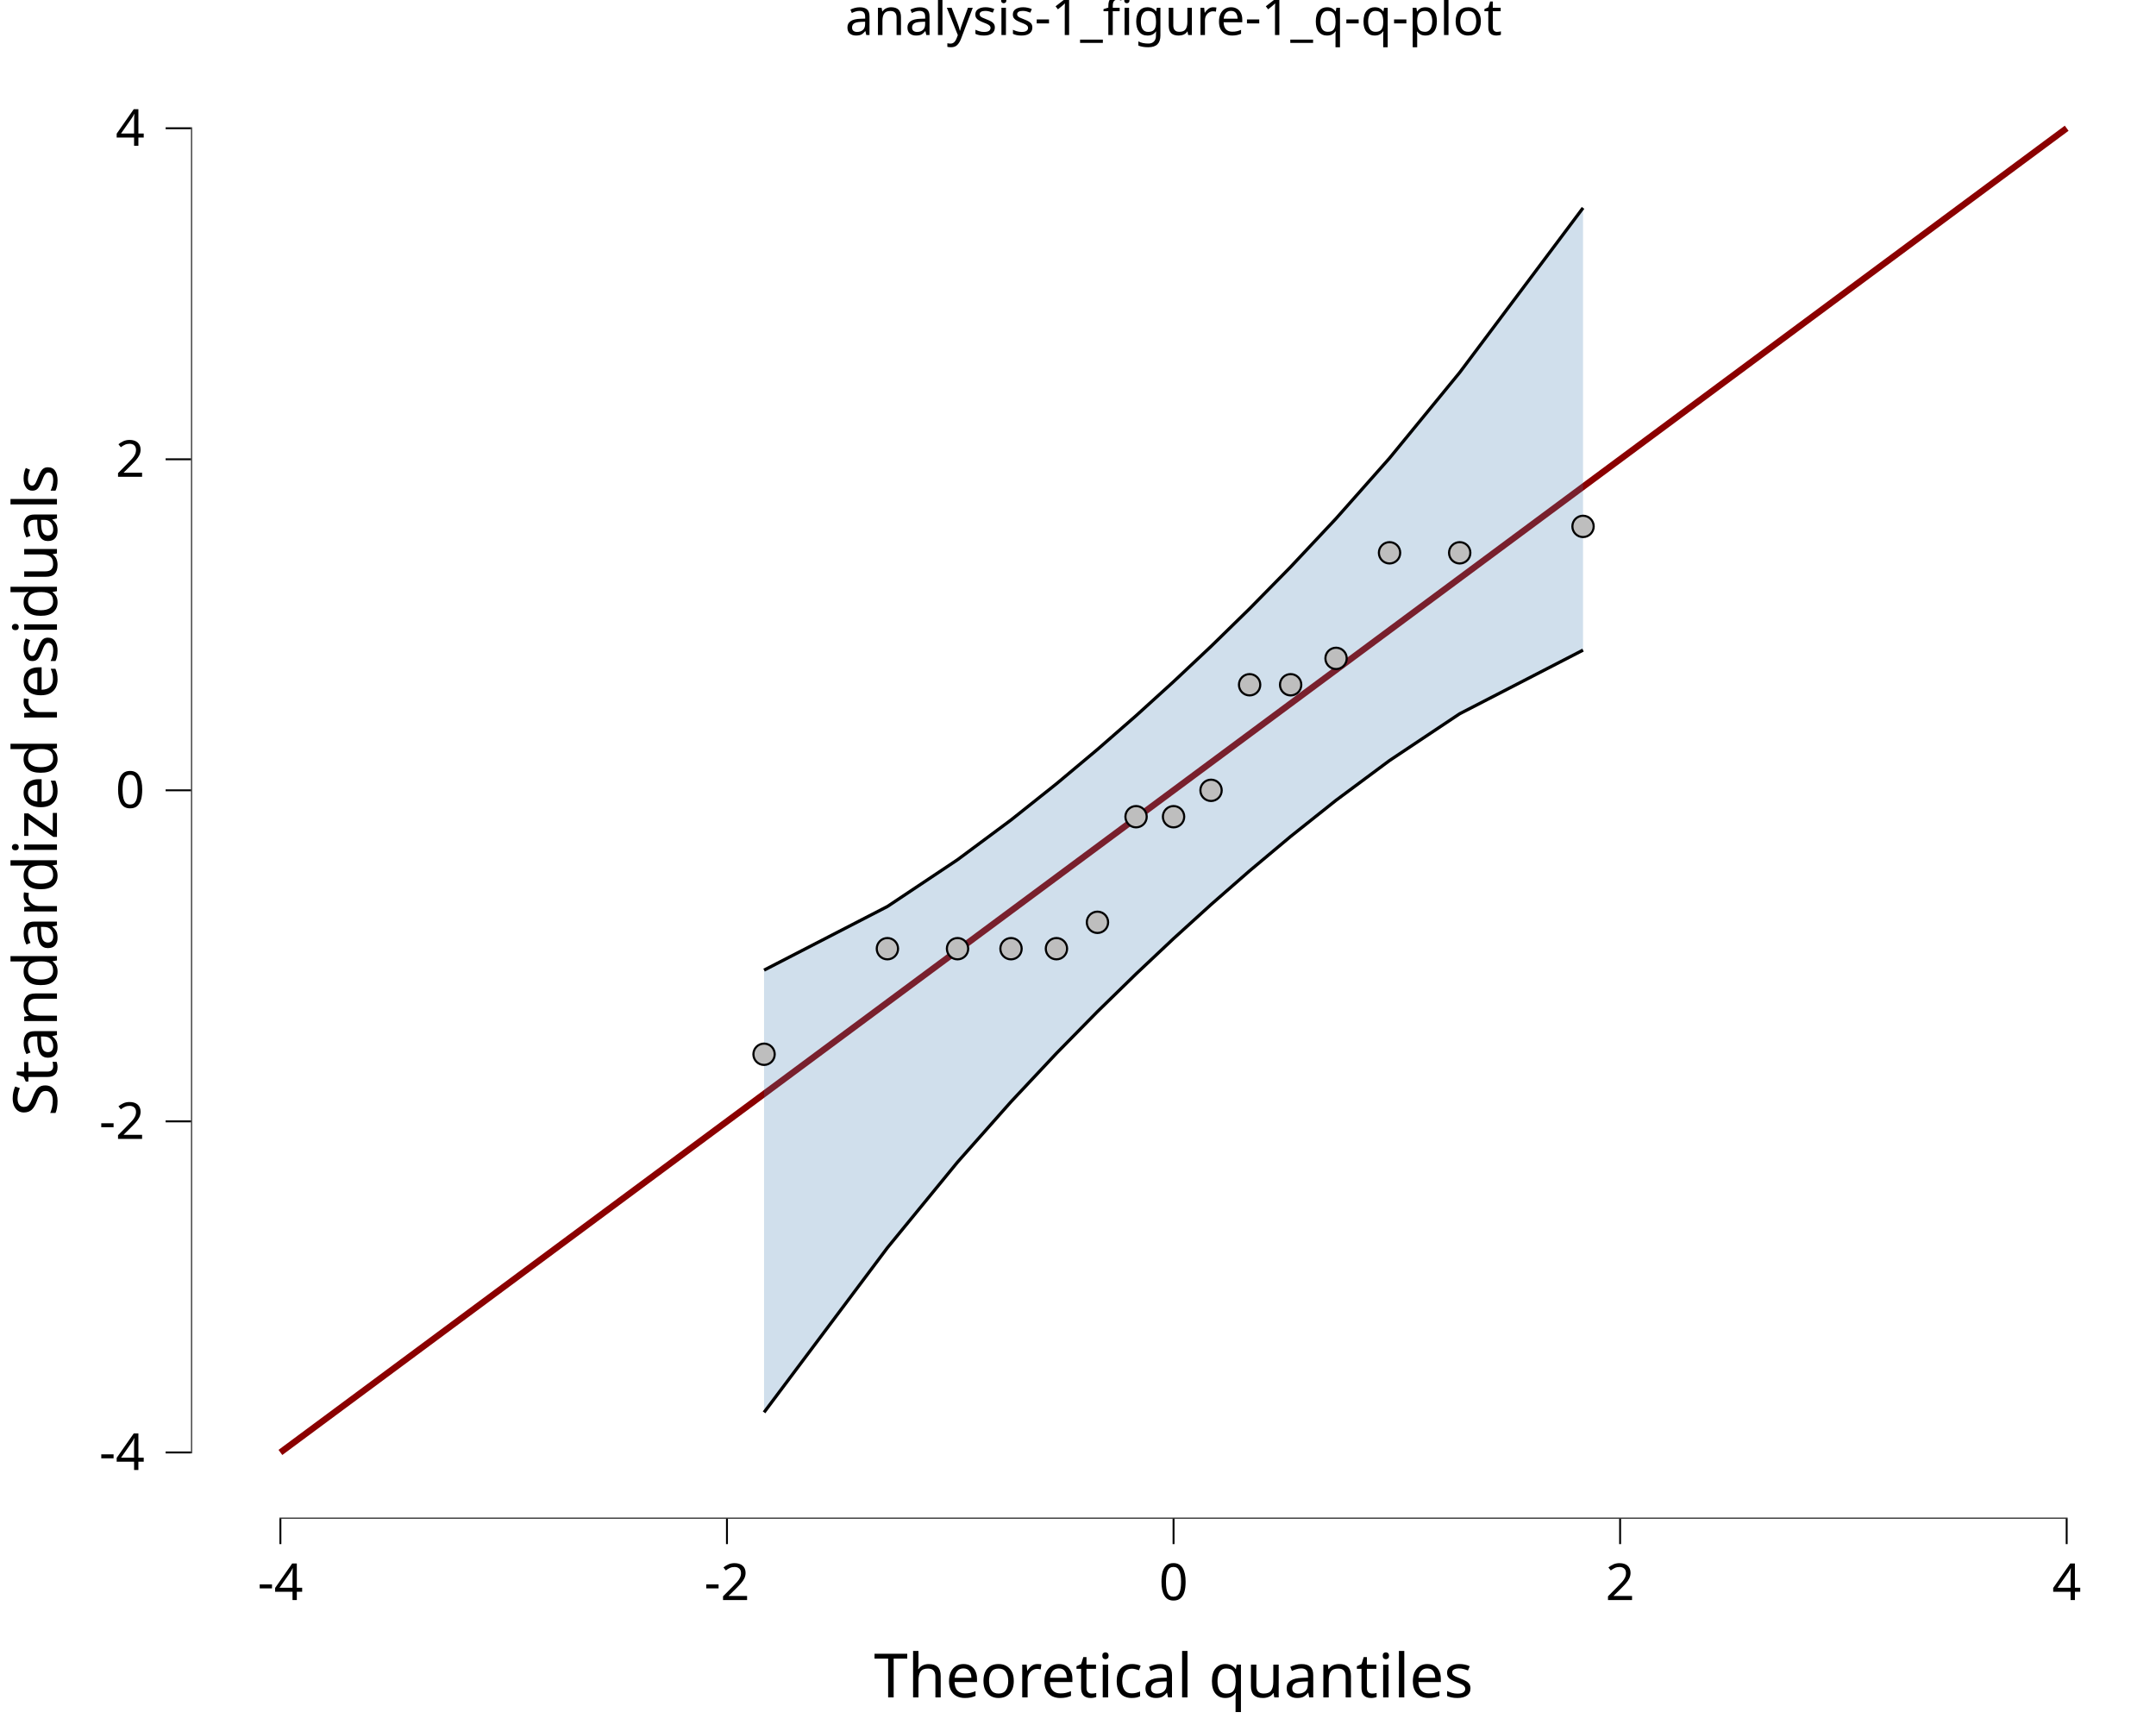
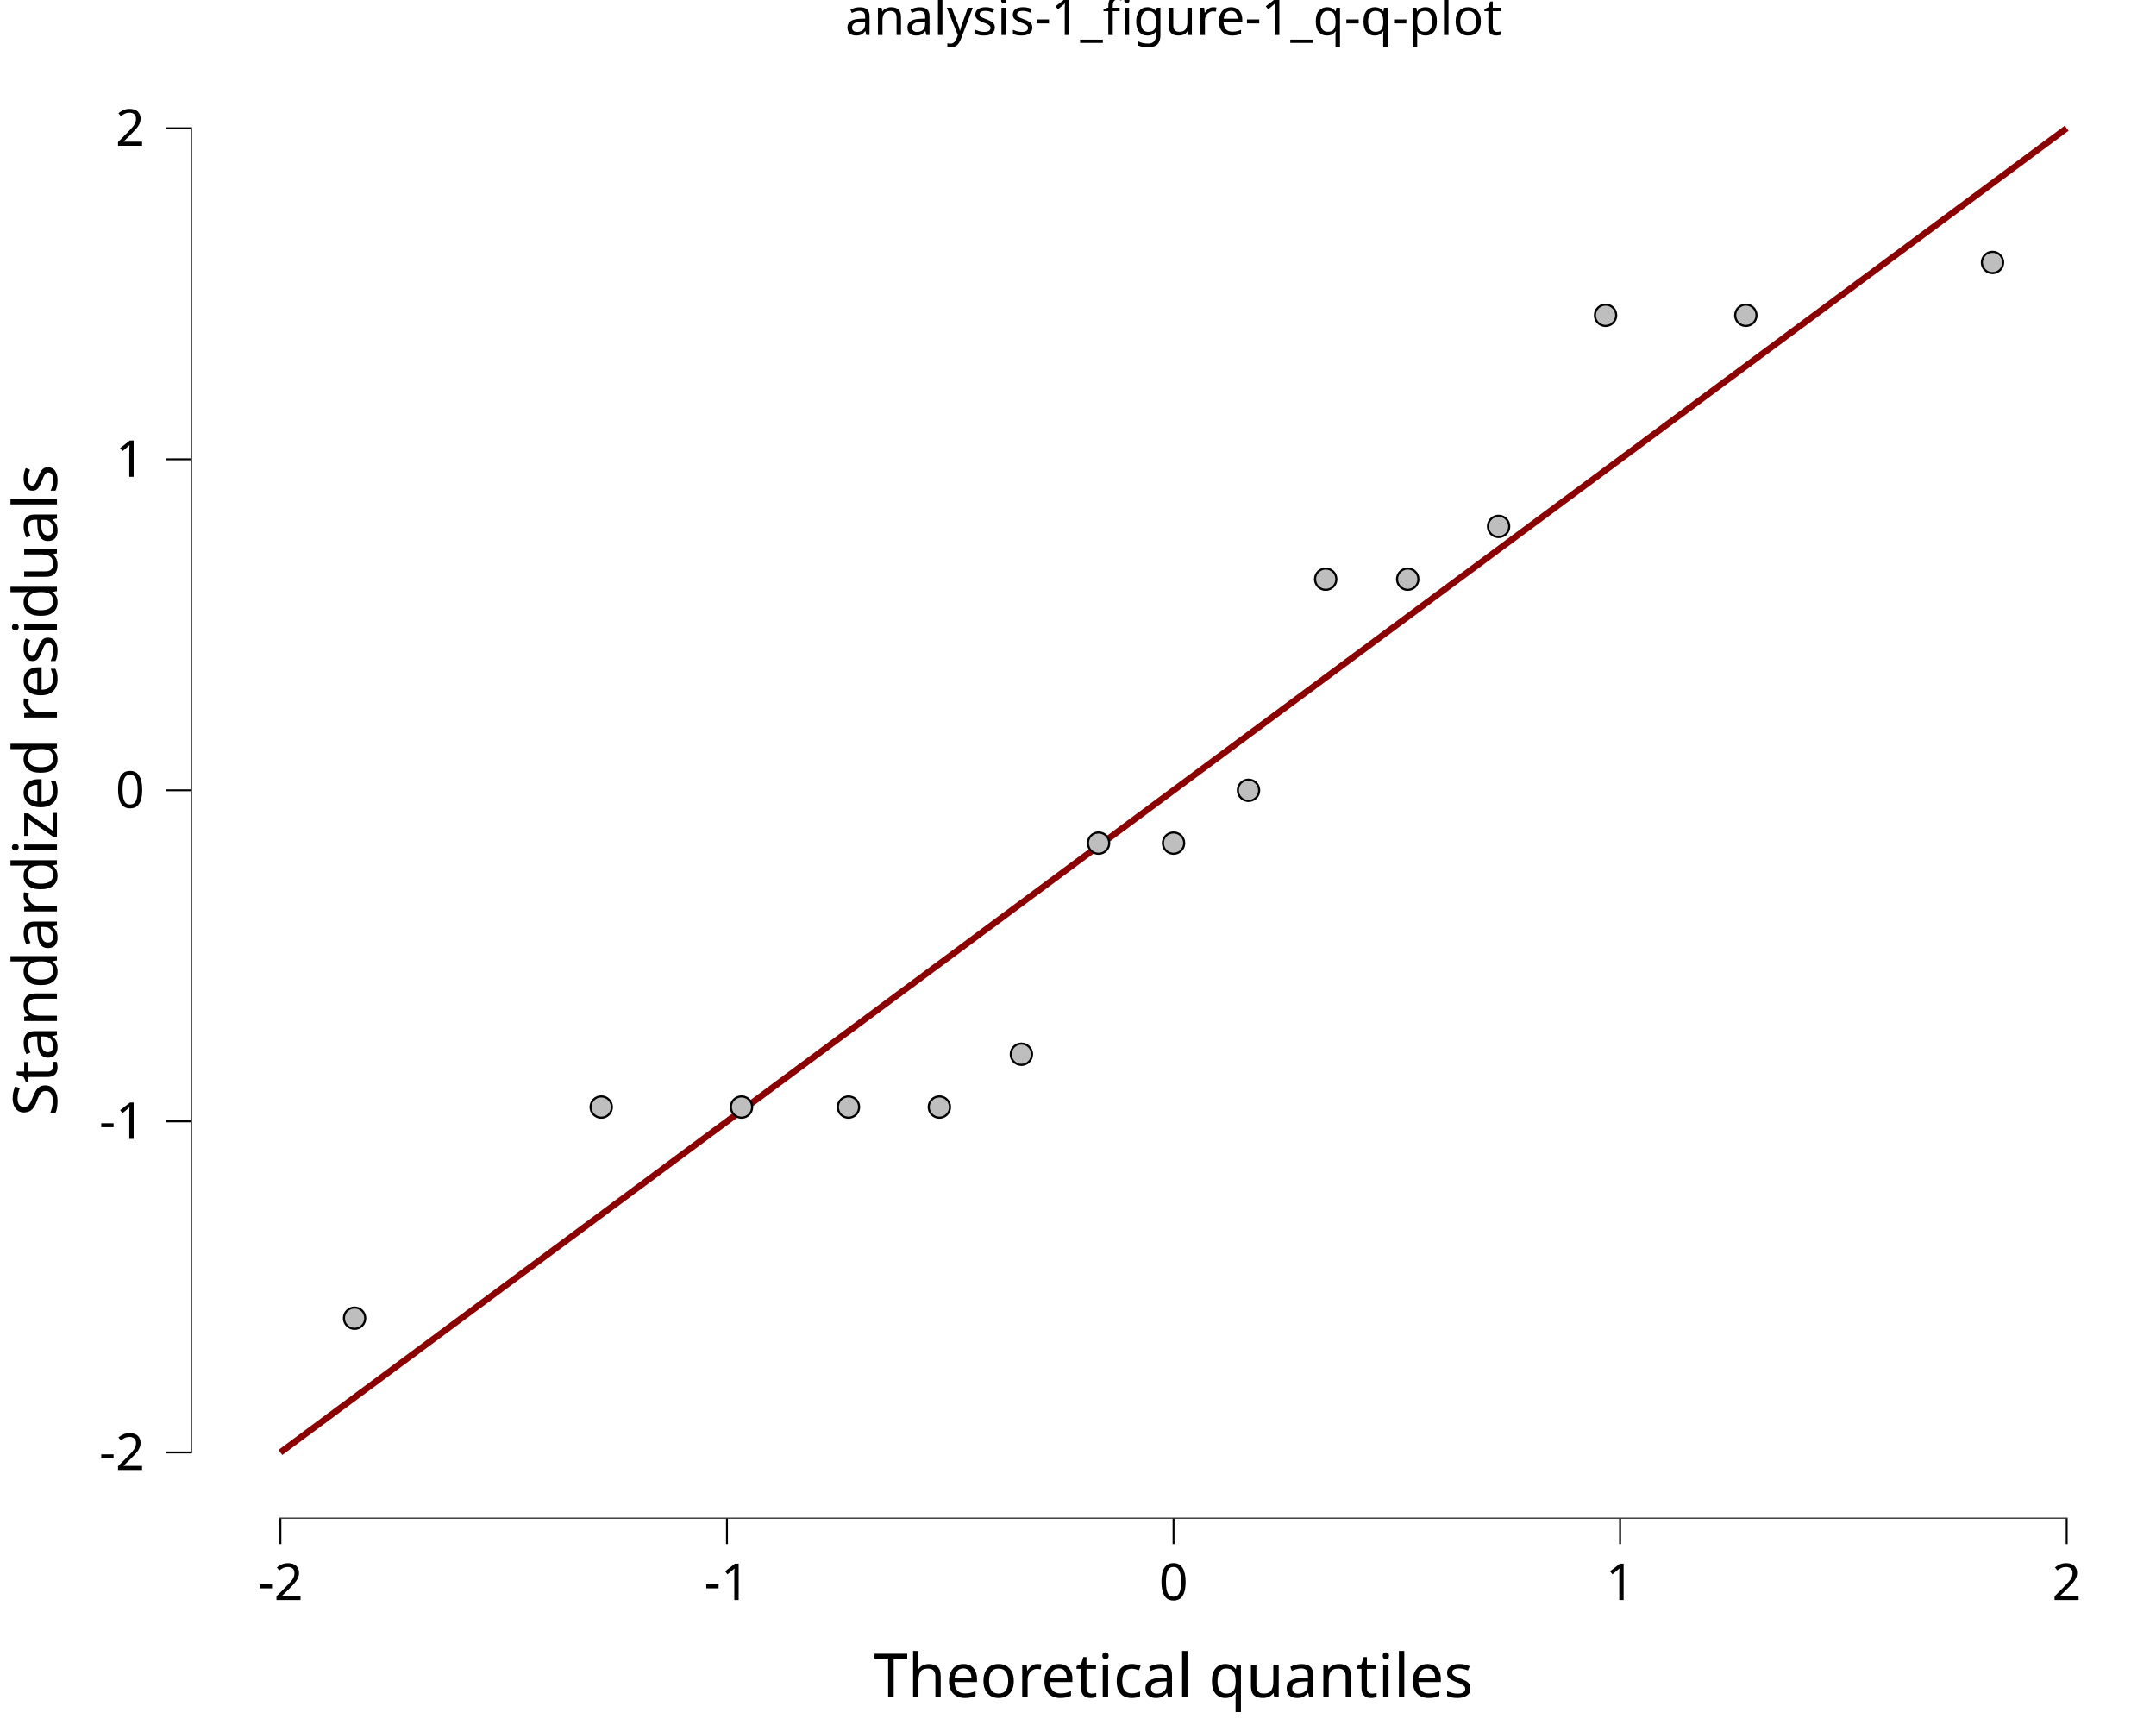
<svg xmlns="http://www.w3.org/2000/svg" class="svglite" data-engine-version="2.0" width="720.00pt" height="576.00pt" viewBox="0 0 720.00 576.00">
  <defs>
    <style type="text/css">
    .svglite line, .svglite polyline, .svglite polygon, .svglite path, .svglite rect, .svglite circle {
      fill: none;
      stroke: #000000;
      stroke-linecap: round;
      stroke-linejoin: round;
      stroke-miterlimit: 10.00;
    }
  </style>
  </defs>
  <rect width="100%" height="100%" style="stroke: none; fill: #FFFFFF;" />
  <defs>
    <clipPath id="cpMC4wMHw3MjAuMDB8MC4wMHw1NzYuMDA=">
      <rect x="0.00" y="0.00" width="720.00" height="576.00" />
    </clipPath>
  </defs>
  <g clip-path="url(#cpMC4wMHw3MjAuMDB8MC4wMHw1NzYuMDA=)">
    <rect x="0.00" y="0.00" width="720.00" height="576.00" style="stroke-width: 10.67; stroke: none;" />
  </g>
  <defs>
    <clipPath id="cpNjMuODF8NzIwLjAwfDIwLjcxfDUwNy4wOQ==">
      <rect x="63.81" y="20.71" width="656.19" height="486.39" />
    </clipPath>
  </defs>
  <g clip-path="url(#cpNjMuODF8NzIwLjAwfDIwLjcxfDUwNy4wOQ==)">
    <rect x="63.81" y="20.71" width="656.19" height="486.39" style="stroke-width: 10.67; stroke: none;" />
    <polyline points="93.64,484.99 690.17,42.82 " style="stroke-width: 2.13; stroke: #8B0000; stroke-linecap: butt;" />
-     <polygon points="255.16,323.94 296.35,302.69 319.77,287.07 337.63,273.80 352.80,261.72 366.50,250.24 379.39,238.98 391.91,227.61 404.43,215.83 417.31,203.24 431.01,189.30 446.18,173.14 464.04,152.97 487.47,124.38 528.66,69.42 528.66,217.08 487.47,238.33 464.04,253.95 446.18,267.22 431.01,279.30 417.31,290.78 404.43,302.04 391.91,313.41 379.39,325.20 366.50,337.78 352.80,351.72 337.63,367.89 319.77,388.05 296.35,416.64 255.16,471.60 " style="stroke-width: 0.00; stroke: none; stroke-linecap: butt; fill: #4682B4; fill-opacity: 0.25;" />
-     <polyline points="255.16,323.94 296.35,302.69 319.77,287.07 337.63,273.80 352.80,261.72 366.50,250.24 379.39,238.98 391.91,227.61 404.43,215.83 417.31,203.24 431.01,189.30 446.18,173.14 464.04,152.97 487.47,124.38 528.66,69.42 " style="stroke-width: 1.07; stroke-linecap: butt;" />
-     <polyline points="528.66,217.08 487.47,238.33 464.04,253.95 446.18,267.22 431.01,279.30 417.31,290.78 404.43,302.04 391.91,313.41 379.39,325.20 366.50,337.78 352.80,351.72 337.63,367.89 319.77,388.05 296.35,416.64 255.16,471.60 " style="stroke-width: 1.07; stroke-linecap: butt;" />
-     <circle cx="417.31" cy="228.65" r="3.56" style="stroke-width: 0.71; fill: #BEBEBE;" />
-     <circle cx="391.91" cy="272.71" r="3.56" style="stroke-width: 0.71; fill: #BEBEBE;" />
-     <circle cx="352.80" cy="316.78" r="3.56" style="stroke-width: 0.71; fill: #BEBEBE;" />
-     <circle cx="337.63" cy="316.78" r="3.56" style="stroke-width: 0.71; fill: #BEBEBE;" />
-     <circle cx="487.47" cy="184.59" r="3.56" style="stroke-width: 0.71; fill: #BEBEBE;" />
-     <circle cx="464.04" cy="184.59" r="3.56" style="stroke-width: 0.71; fill: #BEBEBE;" />
-     <circle cx="296.35" cy="316.78" r="3.56" style="stroke-width: 0.71; fill: #BEBEBE;" />
-     <circle cx="431.01" cy="228.65" r="3.56" style="stroke-width: 0.71; fill: #BEBEBE;" />
-     <circle cx="319.77" cy="316.78" r="3.56" style="stroke-width: 0.71; fill: #BEBEBE;" />
-     <circle cx="379.39" cy="272.71" r="3.56" style="stroke-width: 0.71; fill: #BEBEBE;" />
-     <circle cx="528.66" cy="175.77" r="3.56" style="stroke-width: 0.71; fill: #BEBEBE;" />
-     <circle cx="366.50" cy="307.97" r="3.56" style="stroke-width: 0.71; fill: #BEBEBE;" />
-     <circle cx="404.43" cy="263.90" r="3.56" style="stroke-width: 0.71; fill: #BEBEBE;" />
-     <circle cx="255.16" cy="352.03" r="3.56" style="stroke-width: 0.71; fill: #BEBEBE;" />
-     <circle cx="446.18" cy="219.84" r="3.56" style="stroke-width: 0.71; fill: #BEBEBE;" />
+     <circle cx="442.72" cy="193.40" r="3.56" style="stroke-width: 0.71; fill: #BEBEBE;" />
+     <circle cx="391.91" cy="281.53" r="3.56" style="stroke-width: 0.71; fill: #BEBEBE;" />
+     <circle cx="313.70" cy="369.66" r="3.56" style="stroke-width: 0.71; fill: #BEBEBE;" />
+     <circle cx="283.35" cy="369.66" r="3.56" style="stroke-width: 0.71; fill: #BEBEBE;" />
+     <circle cx="583.03" cy="105.27" r="3.56" style="stroke-width: 0.71; fill: #BEBEBE;" />
+     <circle cx="536.18" cy="105.27" r="3.56" style="stroke-width: 0.71; fill: #BEBEBE;" />
+     <circle cx="200.78" cy="369.66" r="3.56" style="stroke-width: 0.71; fill: #BEBEBE;" />
+     <circle cx="470.11" cy="193.40" r="3.56" style="stroke-width: 0.71; fill: #BEBEBE;" />
+     <circle cx="247.63" cy="369.66" r="3.56" style="stroke-width: 0.71; fill: #BEBEBE;" />
+     <circle cx="366.87" cy="281.53" r="3.56" style="stroke-width: 0.71; fill: #BEBEBE;" />
+     <circle cx="665.40" cy="87.64" r="3.56" style="stroke-width: 0.71; fill: #BEBEBE;" />
+     <circle cx="341.10" cy="352.03" r="3.56" style="stroke-width: 0.71; fill: #BEBEBE;" />
+     <circle cx="416.94" cy="263.90" r="3.56" style="stroke-width: 0.71; fill: #BEBEBE;" />
+     <circle cx="118.41" cy="440.16" r="3.56" style="stroke-width: 0.71; fill: #BEBEBE;" />
+     <circle cx="500.46" cy="175.77" r="3.56" style="stroke-width: 0.71; fill: #BEBEBE;" />
    <line x1="93.32" y1="507.09" x2="690.49" y2="507.09" style="stroke-width: 0.64; stroke-linecap: butt;" />
    <line x1="63.81" y1="485.30" x2="63.81" y2="42.50" style="stroke-width: 0.64; stroke-linecap: butt;" />
    <rect x="63.81" y="20.71" width="656.19" height="486.39" style="stroke-width: 0.00; stroke: none;" />
  </g>
  <g clip-path="url(#cpMC4wMHw3MjAuMDB8MC4wMHw1NzYuMDA=)">
    <polyline points="63.81,507.09 63.81,20.71 " style="stroke-width: 0.00; stroke: none; stroke-linecap: butt;" />
-     <text x="48.33" y="490.84" text-anchor="end" style="font-size: 17.00px; font-family: sans;" textLength="15.12px" lengthAdjust="spacingAndGlyphs">-4</text>
-     <text x="48.33" y="380.29" text-anchor="end" style="font-size: 17.00px; font-family: sans;" textLength="15.12px" lengthAdjust="spacingAndGlyphs">-2</text>
+     <text x="48.33" y="490.84" text-anchor="end" style="font-size: 17.00px; font-family: sans;" textLength="15.12px" lengthAdjust="spacingAndGlyphs">-2</text>
+     <text x="48.33" y="380.29" text-anchor="end" style="font-size: 17.00px; font-family: sans;" textLength="15.12px" lengthAdjust="spacingAndGlyphs">-1</text>
    <text x="48.33" y="269.75" text-anchor="end" style="font-size: 17.00px; font-family: sans;" textLength="9.46px" lengthAdjust="spacingAndGlyphs">0</text>
-     <text x="48.33" y="159.21" text-anchor="end" style="font-size: 17.00px; font-family: sans;" textLength="9.46px" lengthAdjust="spacingAndGlyphs">2</text>
-     <text x="48.33" y="48.67" text-anchor="end" style="font-size: 17.00px; font-family: sans;" textLength="9.46px" lengthAdjust="spacingAndGlyphs">4</text>
+     <text x="48.33" y="159.21" text-anchor="end" style="font-size: 17.00px; font-family: sans;" textLength="9.46px" lengthAdjust="spacingAndGlyphs">1</text>
+     <text x="48.33" y="48.67" text-anchor="end" style="font-size: 17.00px; font-family: sans;" textLength="9.46px" lengthAdjust="spacingAndGlyphs">2</text>
    <polyline points="55.31,484.99 63.81,484.99 " style="stroke-width: 0.64; stroke-linecap: butt;" />
    <polyline points="55.31,374.44 63.81,374.44 " style="stroke-width: 0.64; stroke-linecap: butt;" />
    <polyline points="55.31,263.90 63.81,263.90 " style="stroke-width: 0.64; stroke-linecap: butt;" />
    <polyline points="55.31,153.36 63.81,153.36 " style="stroke-width: 0.64; stroke-linecap: butt;" />
    <polyline points="55.31,42.82 63.81,42.82 " style="stroke-width: 0.64; stroke-linecap: butt;" />
    <polyline points="63.81,507.09 720.00,507.09 " style="stroke-width: 0.00; stroke: none; stroke-linecap: butt;" />
    <polyline points="93.64,515.60 93.64,507.09 " style="stroke-width: 0.64; stroke-linecap: butt;" />
    <polyline points="242.77,515.60 242.77,507.09 " style="stroke-width: 0.64; stroke-linecap: butt;" />
    <polyline points="391.91,515.60 391.91,507.09 " style="stroke-width: 0.64; stroke-linecap: butt;" />
    <polyline points="541.04,515.60 541.04,507.09 " style="stroke-width: 0.64; stroke-linecap: butt;" />
    <polyline points="690.17,515.60 690.17,507.09 " style="stroke-width: 0.64; stroke-linecap: butt;" />
-     <text x="93.64" y="534.27" text-anchor="middle" style="font-size: 17.00px; font-family: sans;" textLength="15.12px" lengthAdjust="spacingAndGlyphs">-4</text>
-     <text x="242.77" y="534.27" text-anchor="middle" style="font-size: 17.00px; font-family: sans;" textLength="15.12px" lengthAdjust="spacingAndGlyphs">-2</text>
+     <text x="93.64" y="534.27" text-anchor="middle" style="font-size: 17.00px; font-family: sans;" textLength="15.12px" lengthAdjust="spacingAndGlyphs">-2</text>
+     <text x="242.77" y="534.27" text-anchor="middle" style="font-size: 17.00px; font-family: sans;" textLength="15.12px" lengthAdjust="spacingAndGlyphs">-1</text>
    <text x="391.91" y="534.27" text-anchor="middle" style="font-size: 17.00px; font-family: sans;" textLength="9.46px" lengthAdjust="spacingAndGlyphs">0</text>
-     <text x="541.04" y="534.27" text-anchor="middle" style="font-size: 17.00px; font-family: sans;" textLength="9.46px" lengthAdjust="spacingAndGlyphs">2</text>
-     <text x="690.17" y="534.27" text-anchor="middle" style="font-size: 17.00px; font-family: sans;" textLength="9.46px" lengthAdjust="spacingAndGlyphs">4</text>
+     <text x="541.04" y="534.27" text-anchor="middle" style="font-size: 17.00px; font-family: sans;" textLength="9.46px" lengthAdjust="spacingAndGlyphs">1</text>
+     <text x="690.17" y="534.27" text-anchor="middle" style="font-size: 17.00px; font-family: sans;" textLength="9.46px" lengthAdjust="spacingAndGlyphs">2</text>
    <text x="391.91" y="566.78" text-anchor="middle" style="font-size: 20.40px; font-family: sans;" textLength="188.25px" lengthAdjust="spacingAndGlyphs">Theoretical quantiles</text>
    <text transform="translate(19.02,263.90) rotate(-90)" text-anchor="middle" style="font-size: 20.40px; font-family: sans;" textLength="207.55px" lengthAdjust="spacingAndGlyphs">Standardized residuals</text>
    <text x="391.91" y="11.70" text-anchor="middle" style="font-size: 17.00px; font-family: sans;" textLength="210.74px" lengthAdjust="spacingAndGlyphs">analysis-1_figure-1_q-q-plot</text>
  </g>
</svg>
